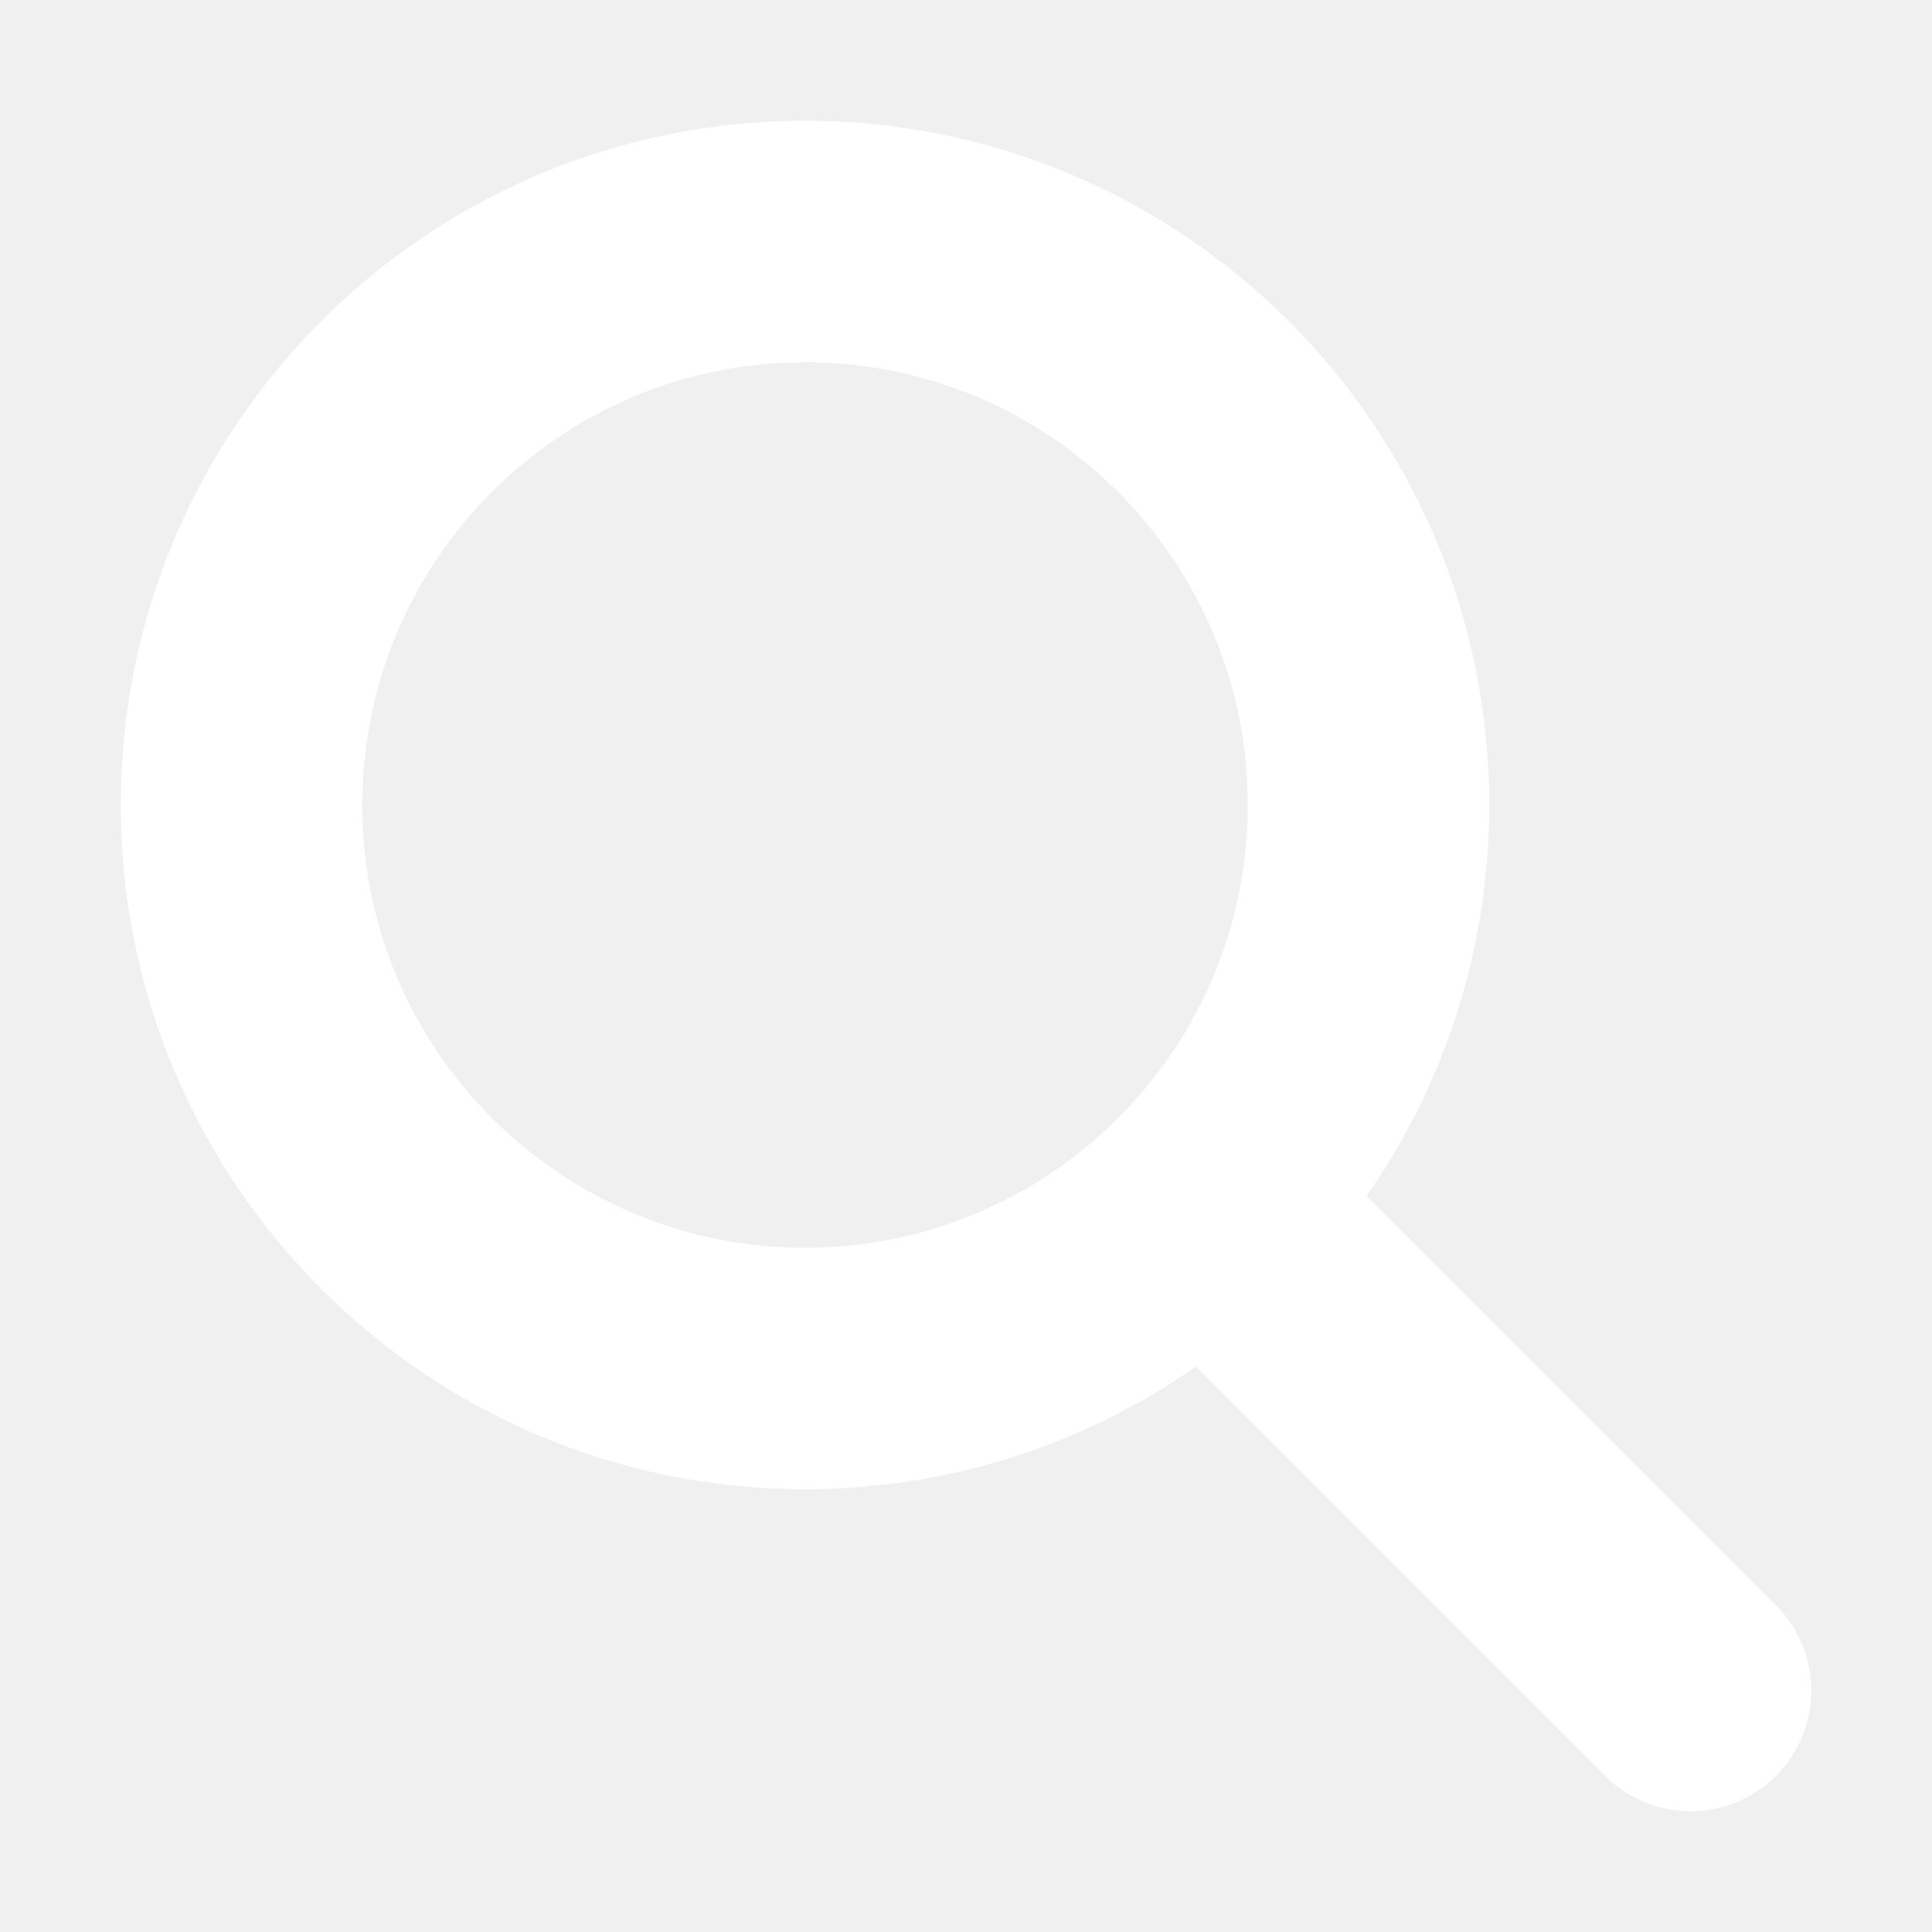
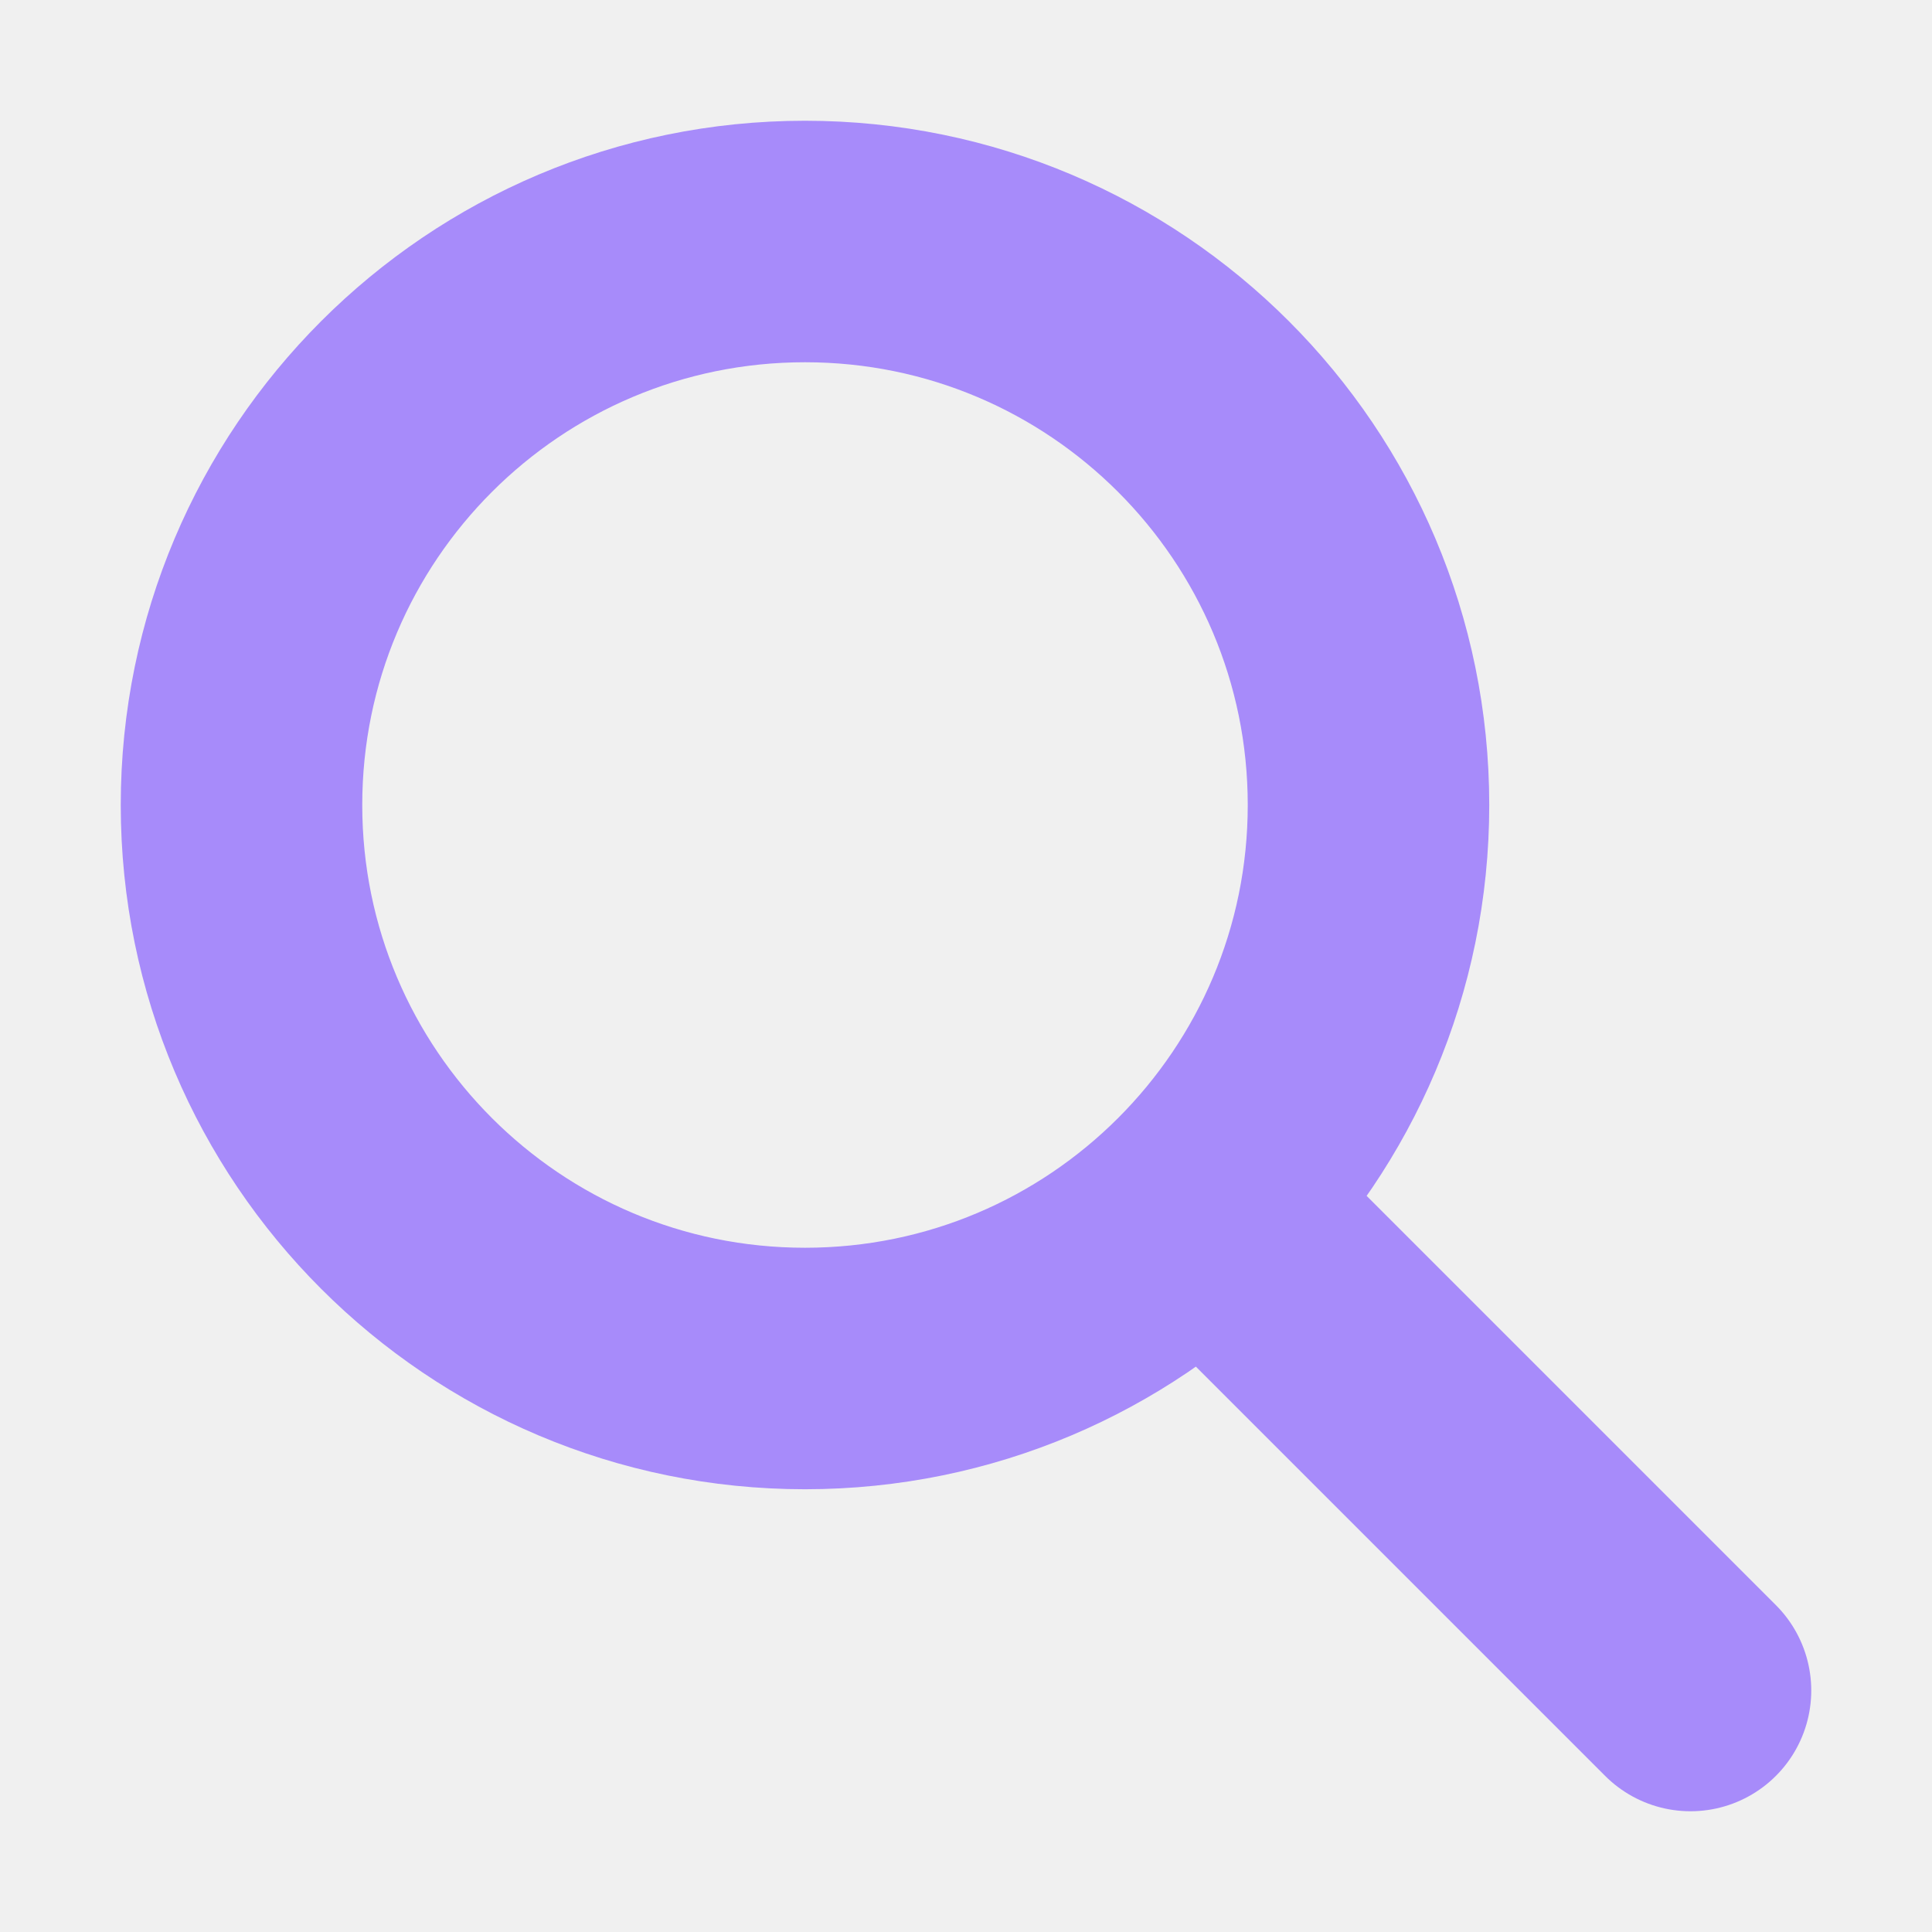
- <svg xmlns="http://www.w3.org/2000/svg" width="16" height="16" viewBox="0 0 24 24" fill="none" stroke="#ffffff" class="search-icon">
+ <svg xmlns="http://www.w3.org/2000/svg" width="16" height="16" viewBox="0 0 24 24" fill="none" stroke="#a78bfa" class="search-icon">
  <path stroke-linecap="round" stroke-linejoin="round" stroke-width="3" d="M21 21l-6-6m2-5a7 7 0 11-14 0 7 7 0 0114 0z" />
</svg>
